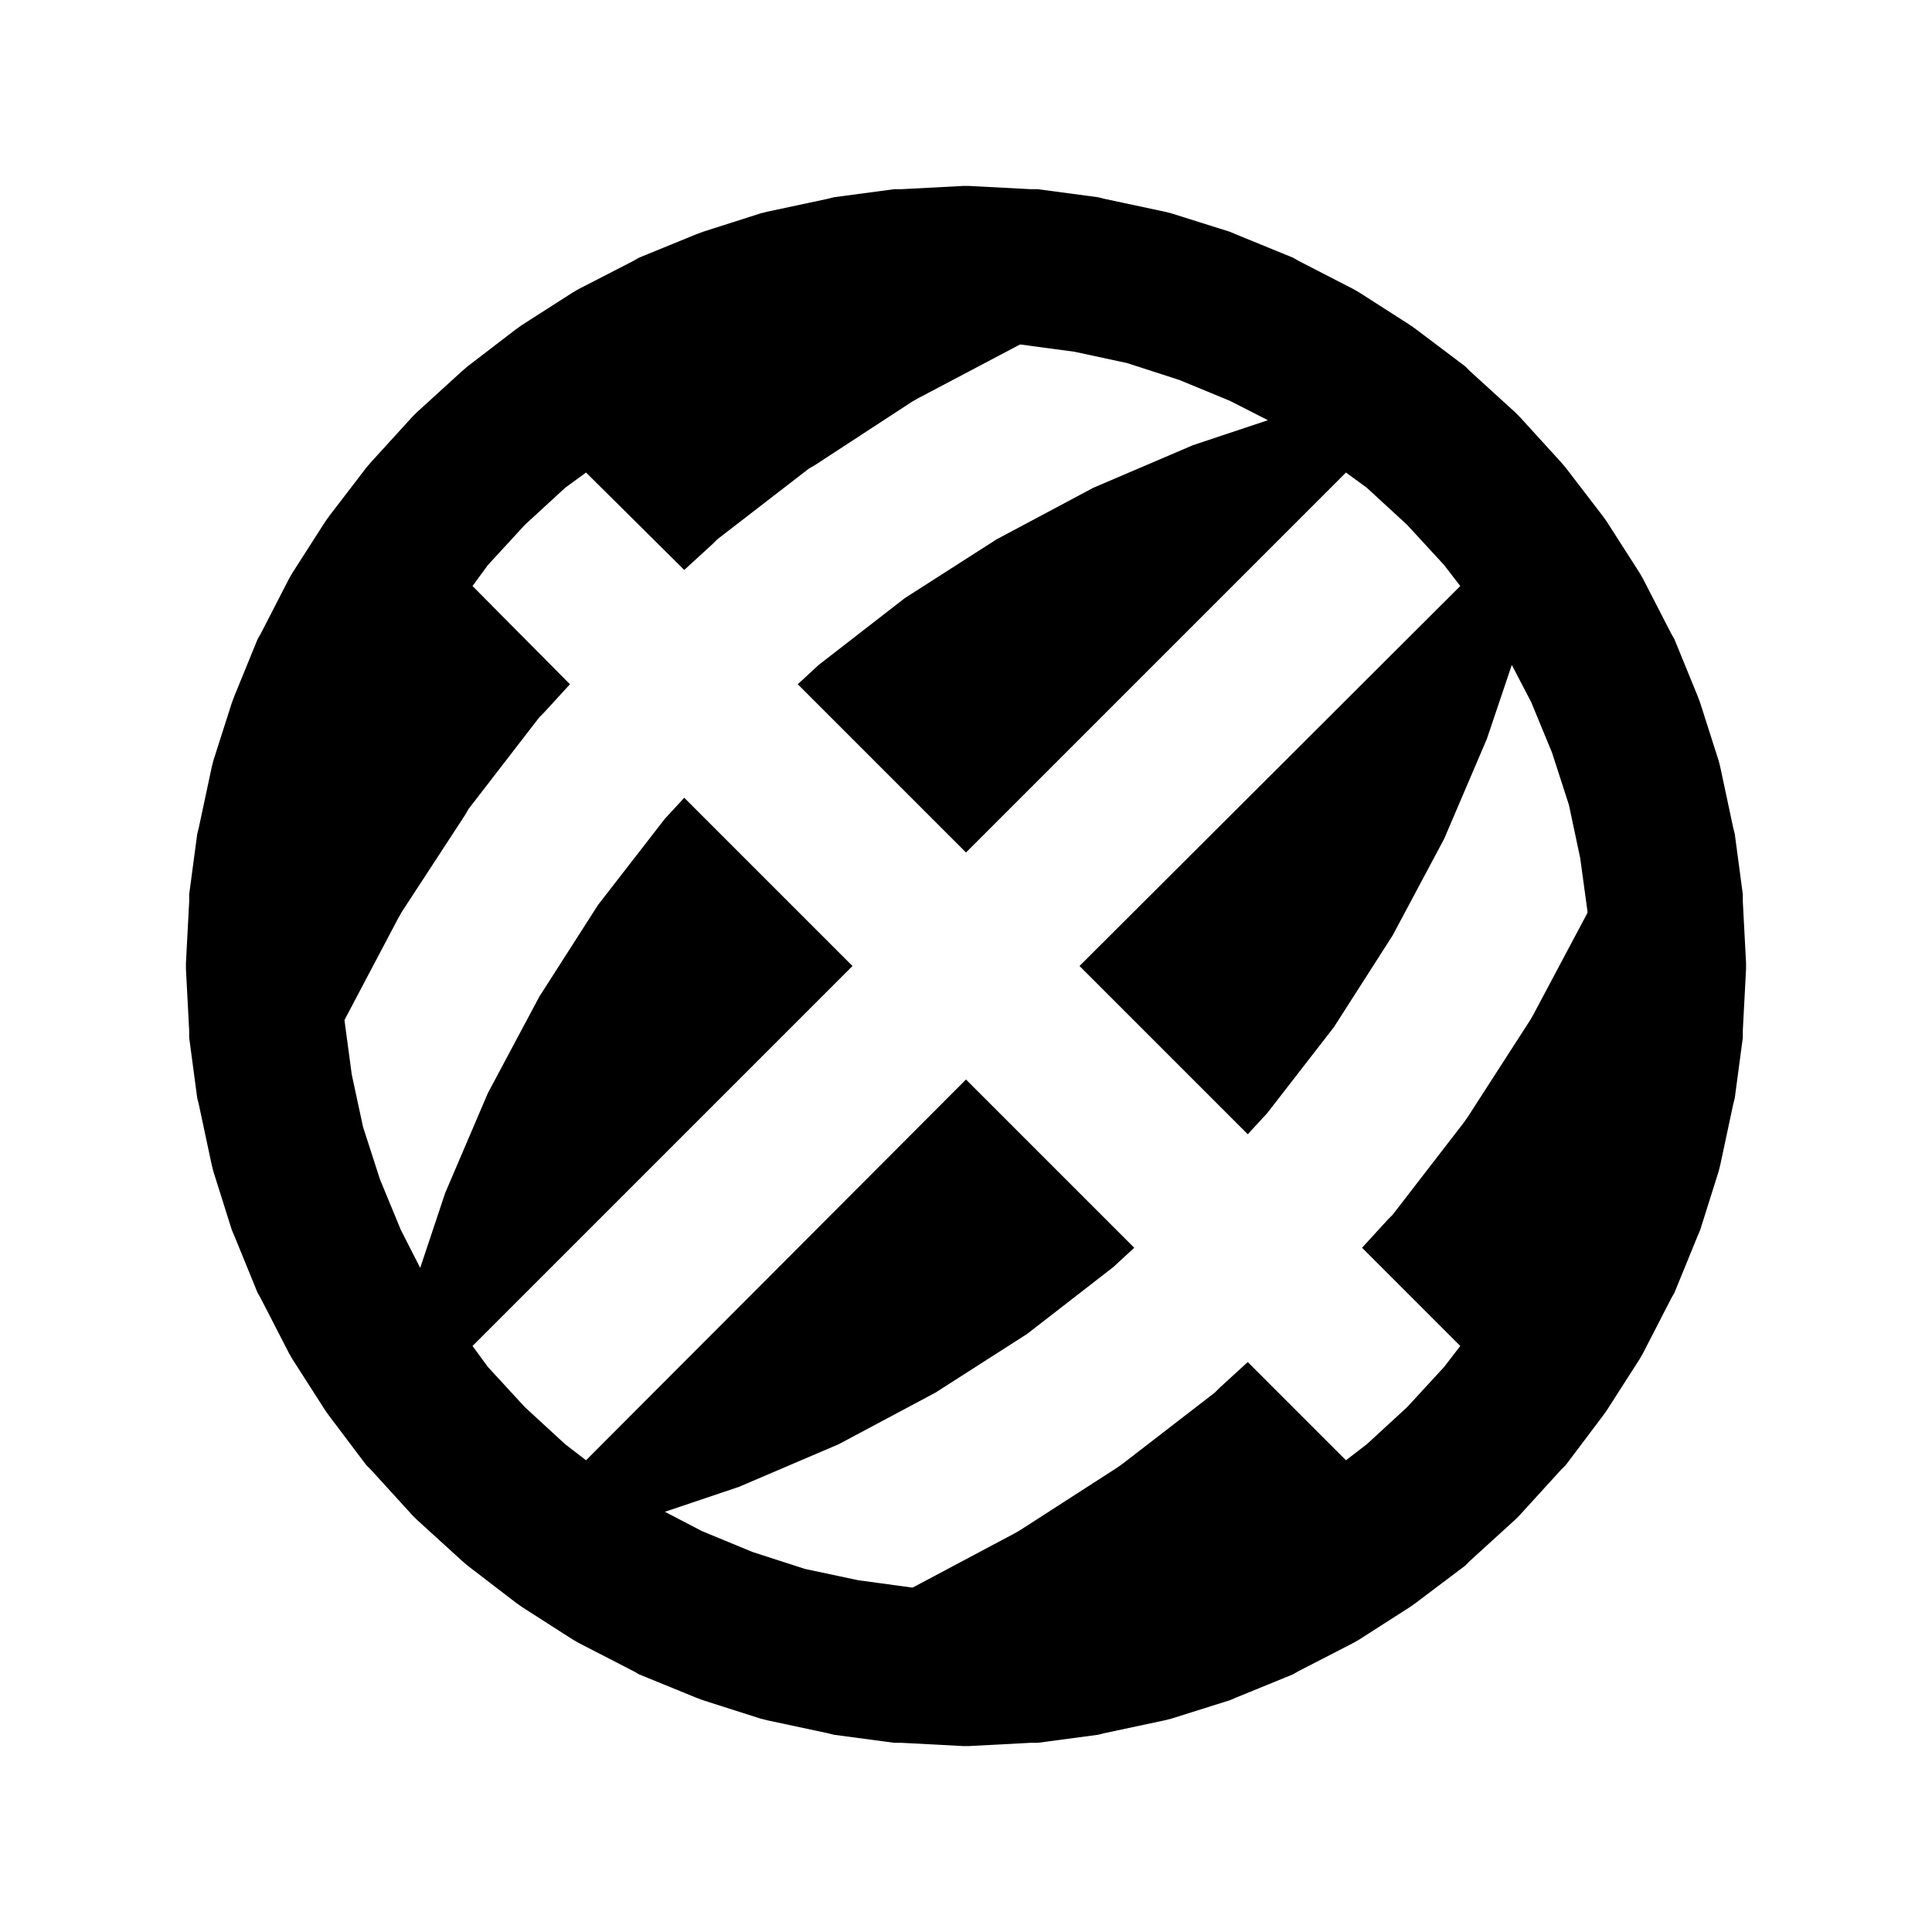
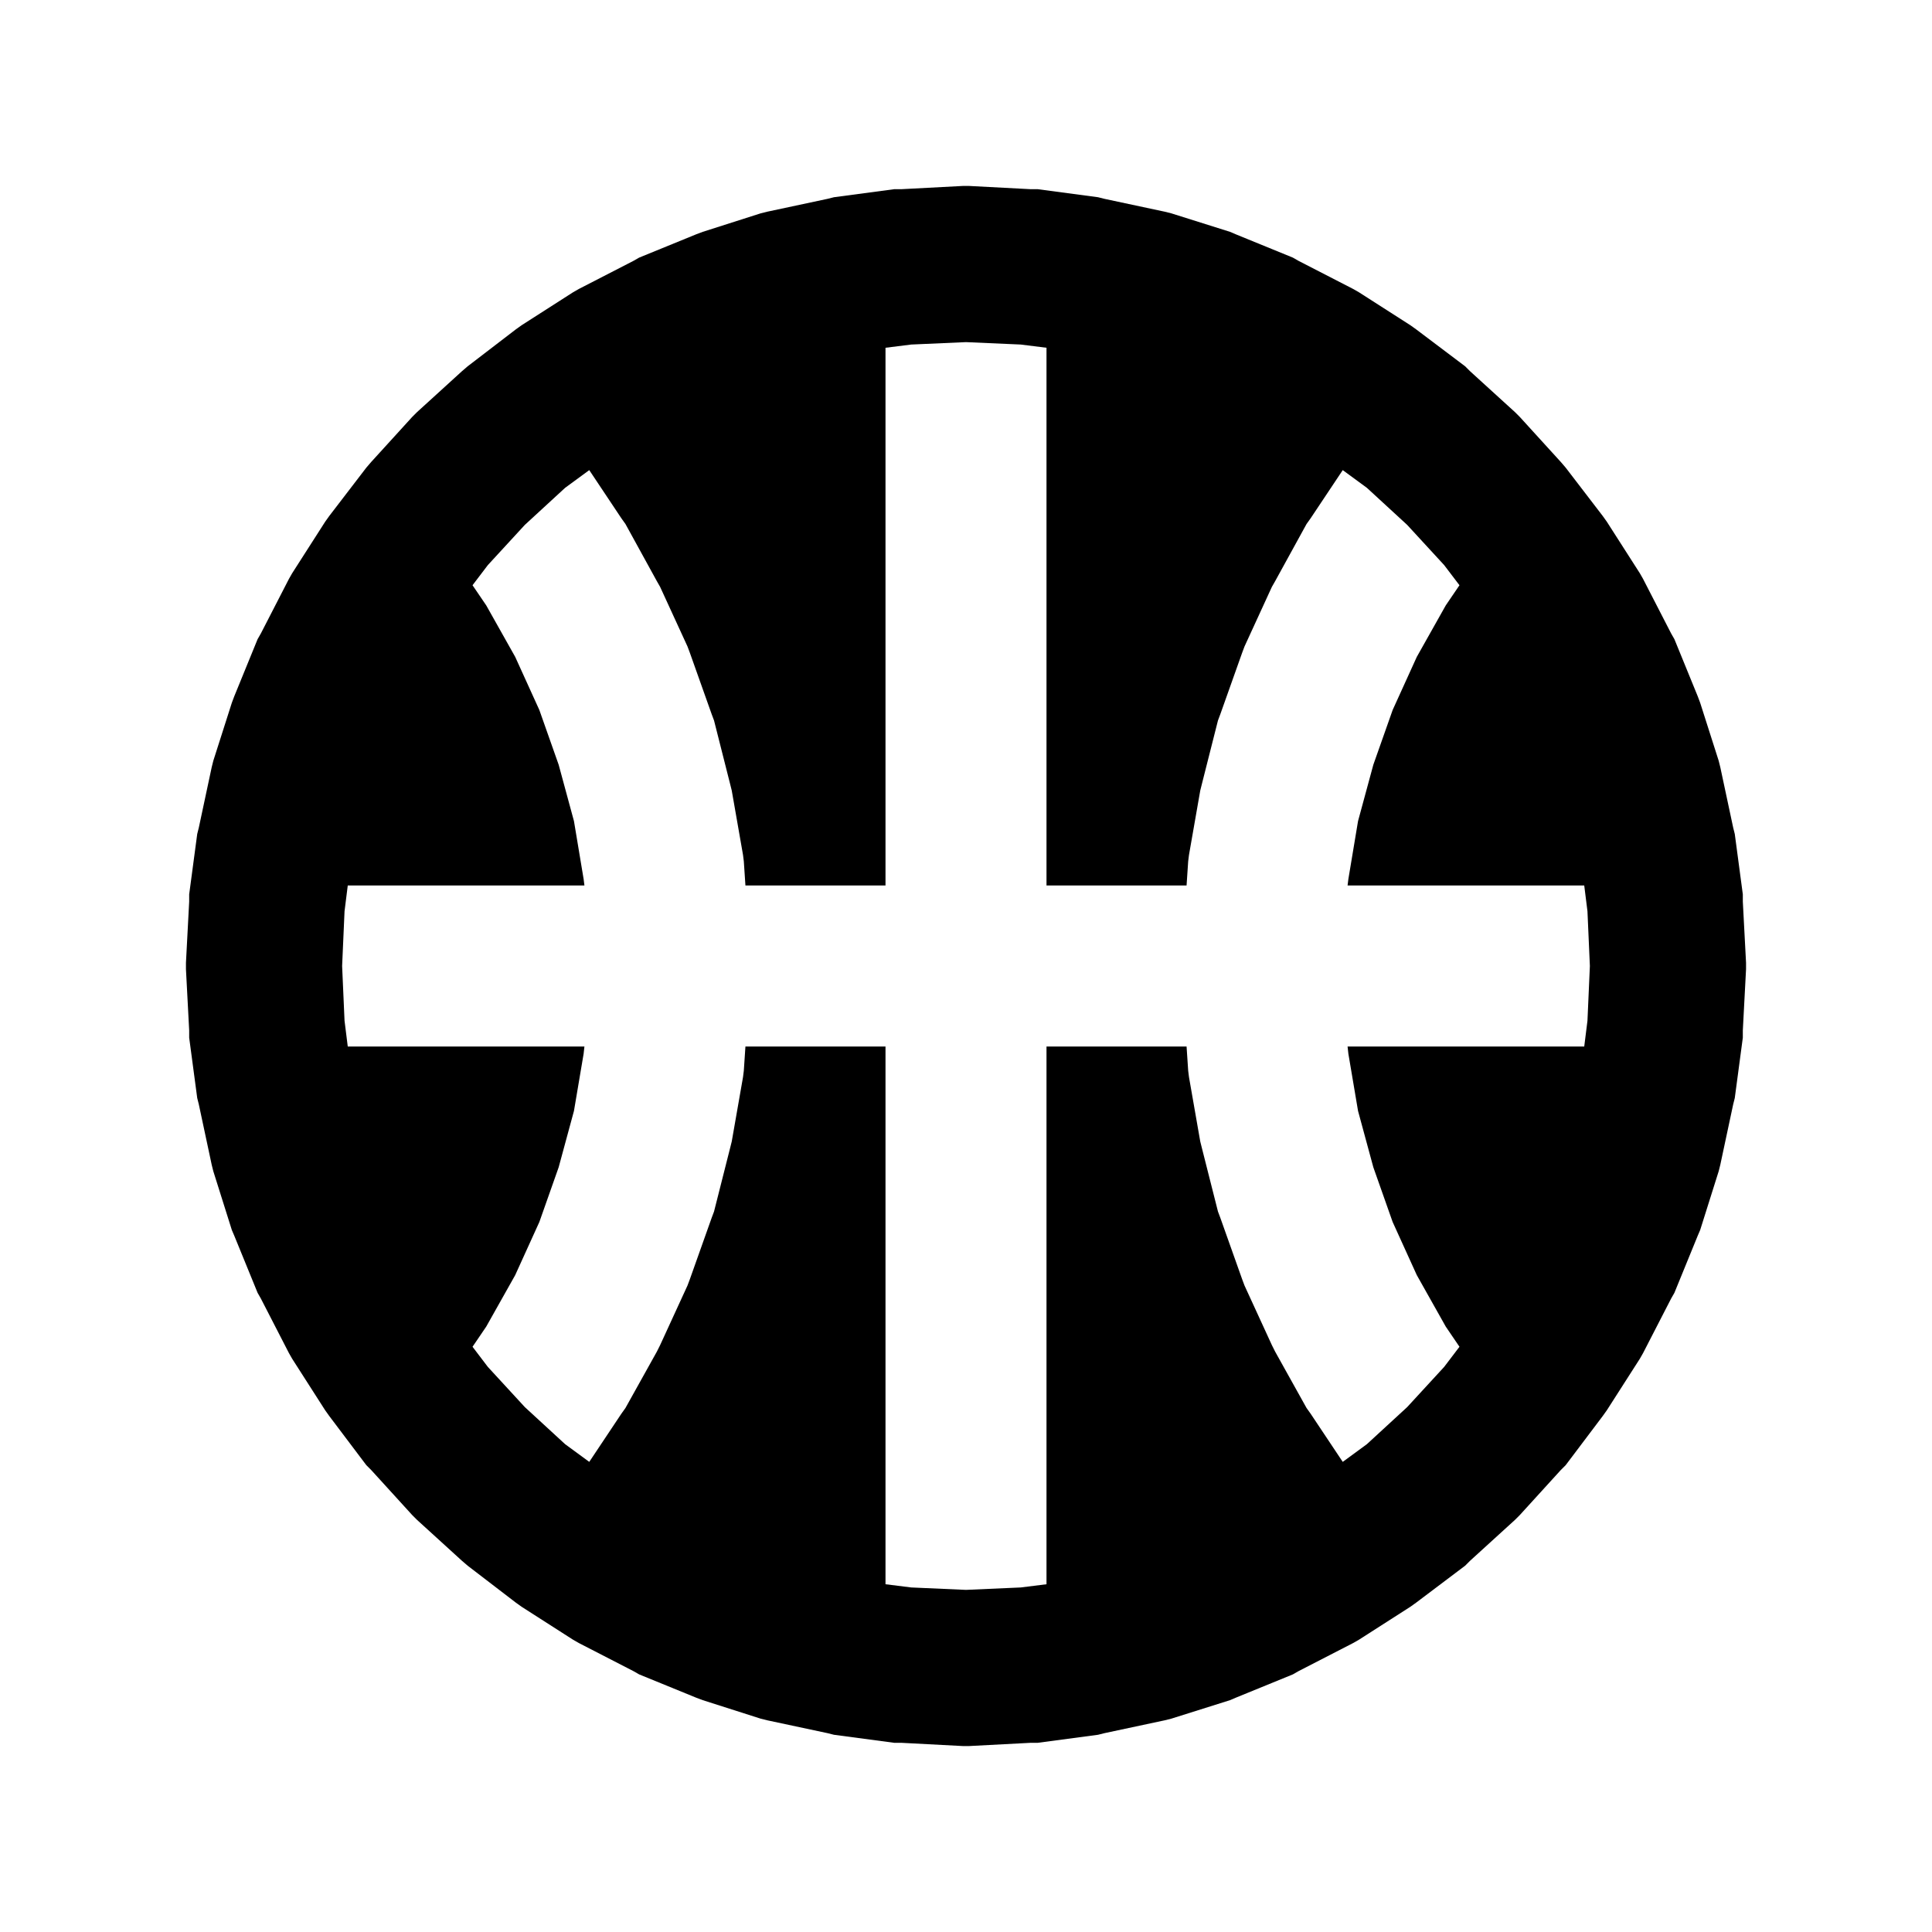
<svg xmlns="http://www.w3.org/2000/svg" viewBox="0 0 24 24" width="16" height="16" fill="currentColor">
-   <path d="M12.8 2.35L12.89 2.35L13.64 2.45L13.72 2.47L14.47 2.63L14.55 2.65L15.28 2.88L15.35 2.91L16.06 3.2L16.13 3.24L16.81 3.59L16.88 3.63L17.52 4.04L17.59 4.09L18.2 4.55L18.26 4.61L18.82 5.12L18.88 5.18L19.39 5.74L19.45 5.81L19.91 6.41L19.96 6.48L20.37 7.12L20.41 7.19L20.76 7.87L20.8 7.94L21.09 8.65L21.12 8.73L21.35 9.45L21.37 9.53L21.53 10.28L21.55 10.36L21.65 11.11L21.65 11.2L21.69 11.96L21.69 12.04L21.65 12.8L21.65 12.89L21.55 13.64L21.53 13.72L21.37 14.47L21.35 14.55L21.12 15.28L21.09 15.35L20.8 16.06L20.76 16.13L20.41 16.81L20.37 16.88L19.96 17.52L19.91 17.59L19.45 18.2L19.39 18.26L18.88 18.82L18.82 18.88L18.26 19.39L18.2 19.45L17.59 19.91L17.52 19.96L16.88 20.37L16.81 20.41L16.13 20.76L16.06 20.8L15.35 21.09L15.28 21.12L14.55 21.35L14.47 21.37L13.72 21.53L13.64 21.55L12.89 21.65L12.8 21.65L12.04 21.69L11.96 21.69L11.2 21.65L11.11 21.65L10.36 21.55L10.28 21.53L9.53 21.37L9.45 21.35L8.73 21.12L8.65 21.09L7.94 20.8L7.87 20.76L7.19 20.41L7.12 20.37L6.48 19.96L6.41 19.91L5.81 19.45L5.74 19.39L5.18 18.88L5.12 18.82L4.61 18.26L4.55 18.2L4.09 17.59L4.04 17.52L3.63 16.88L3.59 16.81L3.24 16.13L3.2 16.06L2.91 15.35L2.88 15.28L2.65 14.55L2.63 14.47L2.47 13.72L2.45 13.64L2.35 12.89L2.35 12.8L2.31 12.04L2.31 11.96L2.35 11.2L2.35 11.11L2.45 10.36L2.47 10.28L2.63 9.53L2.65 9.45L2.88 8.73L2.91 8.65L3.2 7.94L3.24 7.87L3.59 7.19L3.63 7.12L4.04 6.48L4.09 6.41L4.55 5.81L4.61 5.74L5.12 5.18L5.18 5.12L5.74 4.61L5.81 4.55L6.41 4.09L6.48 4.04L7.12 3.63L7.19 3.59L7.87 3.24L7.94 3.2L8.65 2.91L8.73 2.88L9.45 2.65L9.53 2.63L10.28 2.47L10.36 2.45L11.11 2.35L11.2 2.35L11.96 2.31L12.04 2.31ZM11.4 4.95L11.33 4.99L10.12 5.78L10.05 5.82L8.91 6.7L8.85 6.76L8.5 7.08L7.28 5.87L7.02 6.06L6.52 6.52L6.06 7.02L5.87 7.28L7.08 8.5L6.76 8.85L6.7 8.91L5.82 10.05L5.78 10.12L4.99 11.33L4.95 11.4L4.28 12.67L4.28 12.68L4.37 13.35L4.51 14L4.72 14.65L4.98 15.28L5.22 15.75L5.53 14.82L6.06 13.58L6.7 12.38L7.43 11.24L8.26 10.17L8.5 9.91L10.59 12L5.87 16.72L6.06 16.98L6.52 17.48L7.02 17.94L7.28 18.14L12 13.41L14.09 15.5L13.83 15.74L12.76 16.57L11.62 17.3L10.42 17.94L9.18 18.47L8.26 18.78L8.72 19.02L9.35 19.28L10 19.49L10.66 19.63L11.32 19.72L11.34 19.72L12.6 19.05L12.67 19.01L13.88 18.23L13.95 18.18L15.09 17.3L15.15 17.24L15.5 16.92L16.72 18.14L16.98 17.94L17.48 17.48L17.94 16.98L18.14 16.72L16.92 15.5L17.24 15.15L17.3 15.09L18.18 13.95L18.23 13.88L19.01 12.67L19.05 12.6L19.72 11.34L19.72 11.32L19.63 10.66L19.49 10L19.28 9.35L19.02 8.72L18.78 8.26L18.47 9.18L17.94 10.42L17.3 11.62L16.57 12.76L15.74 13.83L15.5 14.09L13.41 12L18.14 7.28L17.94 7.02L17.48 6.52L16.98 6.06L16.72 5.87L12 10.59L9.91 8.5L10.17 8.26L11.24 7.43L12.38 6.7L13.58 6.06L14.82 5.53L15.75 5.22L15.28 4.98L14.65 4.72L14 4.51L13.35 4.37L12.68 4.28L12.67 4.28Z" />
+   <path d="M12.8 2.35L12.89 2.35L13.64 2.45L13.72 2.47L14.47 2.63L14.55 2.65L15.28 2.88L15.35 2.91L16.06 3.2L16.13 3.24L16.81 3.59L16.88 3.63L17.52 4.04L17.59 4.09L18.2 4.55L18.26 4.61L18.82 5.12L18.88 5.18L19.39 5.74L19.45 5.81L19.91 6.41L19.96 6.48L20.37 7.12L20.41 7.19L20.76 7.87L20.8 7.94L21.09 8.65L21.12 8.73L21.35 9.45L21.37 9.53L21.53 10.28L21.55 10.36L21.65 11.11L21.65 11.2L21.69 11.96L21.69 12.04L21.65 12.8L21.65 12.89L21.55 13.64L21.53 13.72L21.37 14.47L21.35 14.55L21.12 15.28L21.09 15.35L20.8 16.06L20.76 16.13L20.41 16.81L20.37 16.88L19.96 17.52L19.91 17.59L19.45 18.2L19.39 18.26L18.88 18.82L18.82 18.88L18.26 19.39L18.2 19.45L17.59 19.91L17.52 19.96L16.88 20.37L16.81 20.41L16.13 20.76L16.06 20.8L15.35 21.09L15.28 21.12L14.55 21.35L14.47 21.37L13.72 21.53L13.64 21.55L12.89 21.65L12.8 21.65L12.04 21.69L11.96 21.69L11.2 21.65L11.11 21.65L10.36 21.55L10.28 21.53L9.53 21.37L9.45 21.35L8.73 21.12L8.65 21.09L7.94 20.8L7.87 20.76L7.19 20.41L7.12 20.37L6.48 19.96L6.41 19.91L5.81 19.45L5.74 19.39L5.18 18.88L5.12 18.82L4.61 18.26L4.55 18.2L4.09 17.59L4.04 17.52L3.63 16.88L3.59 16.81L3.24 16.13L3.2 16.06L2.91 15.35L2.88 15.28L2.65 14.55L2.63 14.47L2.47 13.72L2.45 13.64L2.35 12.89L2.35 12.8L2.31 12.04L2.31 11.96L2.35 11.2L2.35 11.11L2.45 10.36L2.47 10.28L2.63 9.53L2.65 9.45L2.88 8.73L2.91 8.65L3.2 7.94L3.24 7.87L3.59 7.19L3.63 7.12L4.04 6.48L4.09 6.41L4.55 5.81L4.61 5.74L5.12 5.18L5.18 5.12L5.74 4.61L5.81 4.55L6.41 4.09L6.48 4.04L7.12 3.63L7.19 3.59L7.87 3.24L7.94 3.2L8.65 2.91L8.73 2.88L9.45 2.65L9.53 2.63L10.28 2.47L10.36 2.45L11.11 2.35L11.2 2.35L11.96 2.31L12.04 2.31ZM11.32 4.28L11 4.32L11 11L9.26 11L9.24 10.7L9.23 10.62L9.09 9.82L9.07 9.74L8.87 8.95L8.84 8.87L8.57 8.11L8.54 8.03L8.2 7.29L8.16 7.22L7.77 6.51L7.72 6.44L7.32 5.84L7.02 6.06L6.52 6.52L6.06 7.02L5.87 7.27L6.04 7.52L6.4 8.16L6.7 8.82L6.94 9.5L7.13 10.2L7.25 10.92L7.26 11L4.32 11L4.28 11.32L4.25 12L4.28 12.68L4.32 13L7.26 13L7.25 13.09L7.13 13.8L6.94 14.5L6.7 15.18L6.4 15.84L6.04 16.48L5.87 16.73L6.06 16.98L6.52 17.48L7.02 17.94L7.32 18.16L7.72 17.56L7.77 17.49L8.16 16.79L8.2 16.71L8.54 15.97L8.57 15.89L8.84 15.13L8.87 15.05L9.07 14.26L9.09 14.18L9.23 13.38L9.24 13.3L9.26 13L11 13L11 19.68L11.32 19.72L12 19.75L12.68 19.72L13 19.68L13 13L14.74 13L14.76 13.3L14.77 13.38L14.91 14.18L14.93 14.26L15.13 15.05L15.16 15.13L15.43 15.89L15.46 15.97L15.8 16.71L15.84 16.79L16.23 17.49L16.28 17.56L16.68 18.16L16.98 17.94L17.48 17.48L17.94 16.98L18.13 16.73L17.96 16.48L17.6 15.84L17.3 15.18L17.06 14.5L16.87 13.8L16.75 13.09L16.74 13L19.68 13L19.72 12.68L19.75 12L19.72 11.32L19.68 11L16.74 11L16.75 10.92L16.87 10.2L17.06 9.5L17.3 8.82L17.6 8.16L17.96 7.52L18.13 7.27L17.94 7.02L17.48 6.52L16.98 6.06L16.68 5.84L16.28 6.44L16.23 6.51L15.84 7.22L15.8 7.29L15.46 8.03L15.43 8.11L15.16 8.87L15.13 8.95L14.93 9.74L14.91 9.82L14.77 10.62L14.76 10.7L14.74 11L13 11L13 4.32L12.68 4.28L12 4.25Z" />
</svg>
